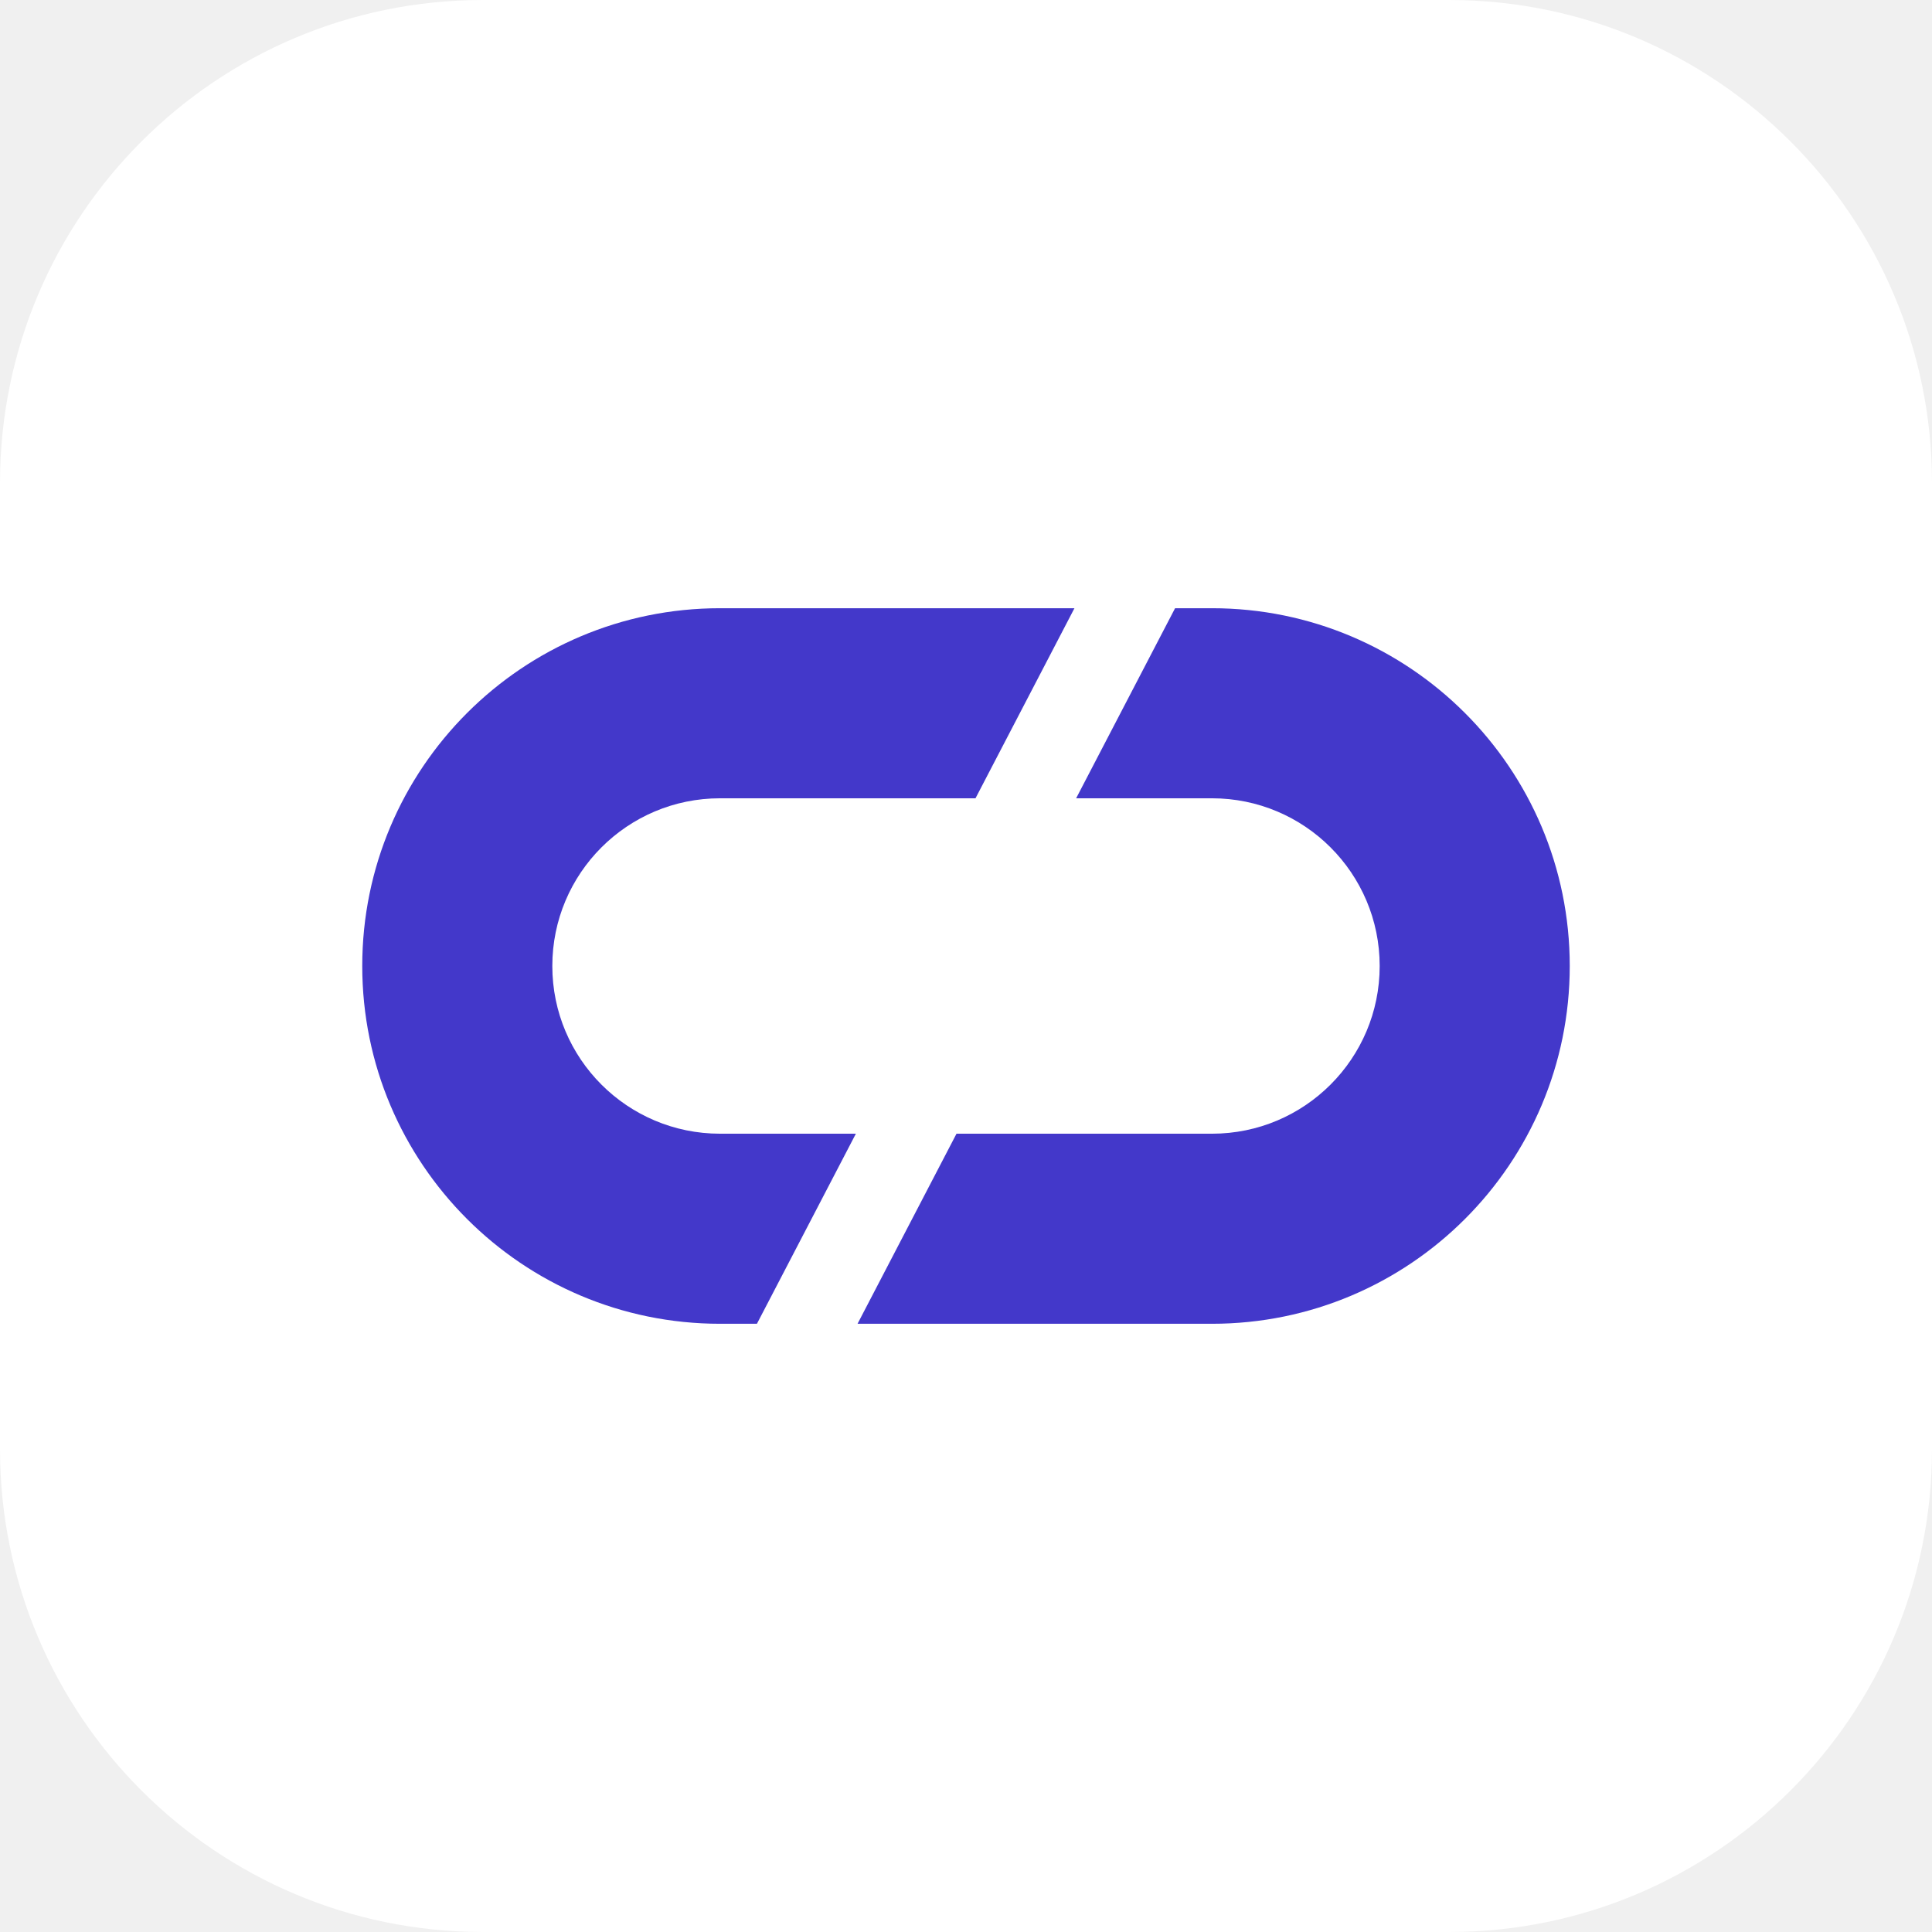
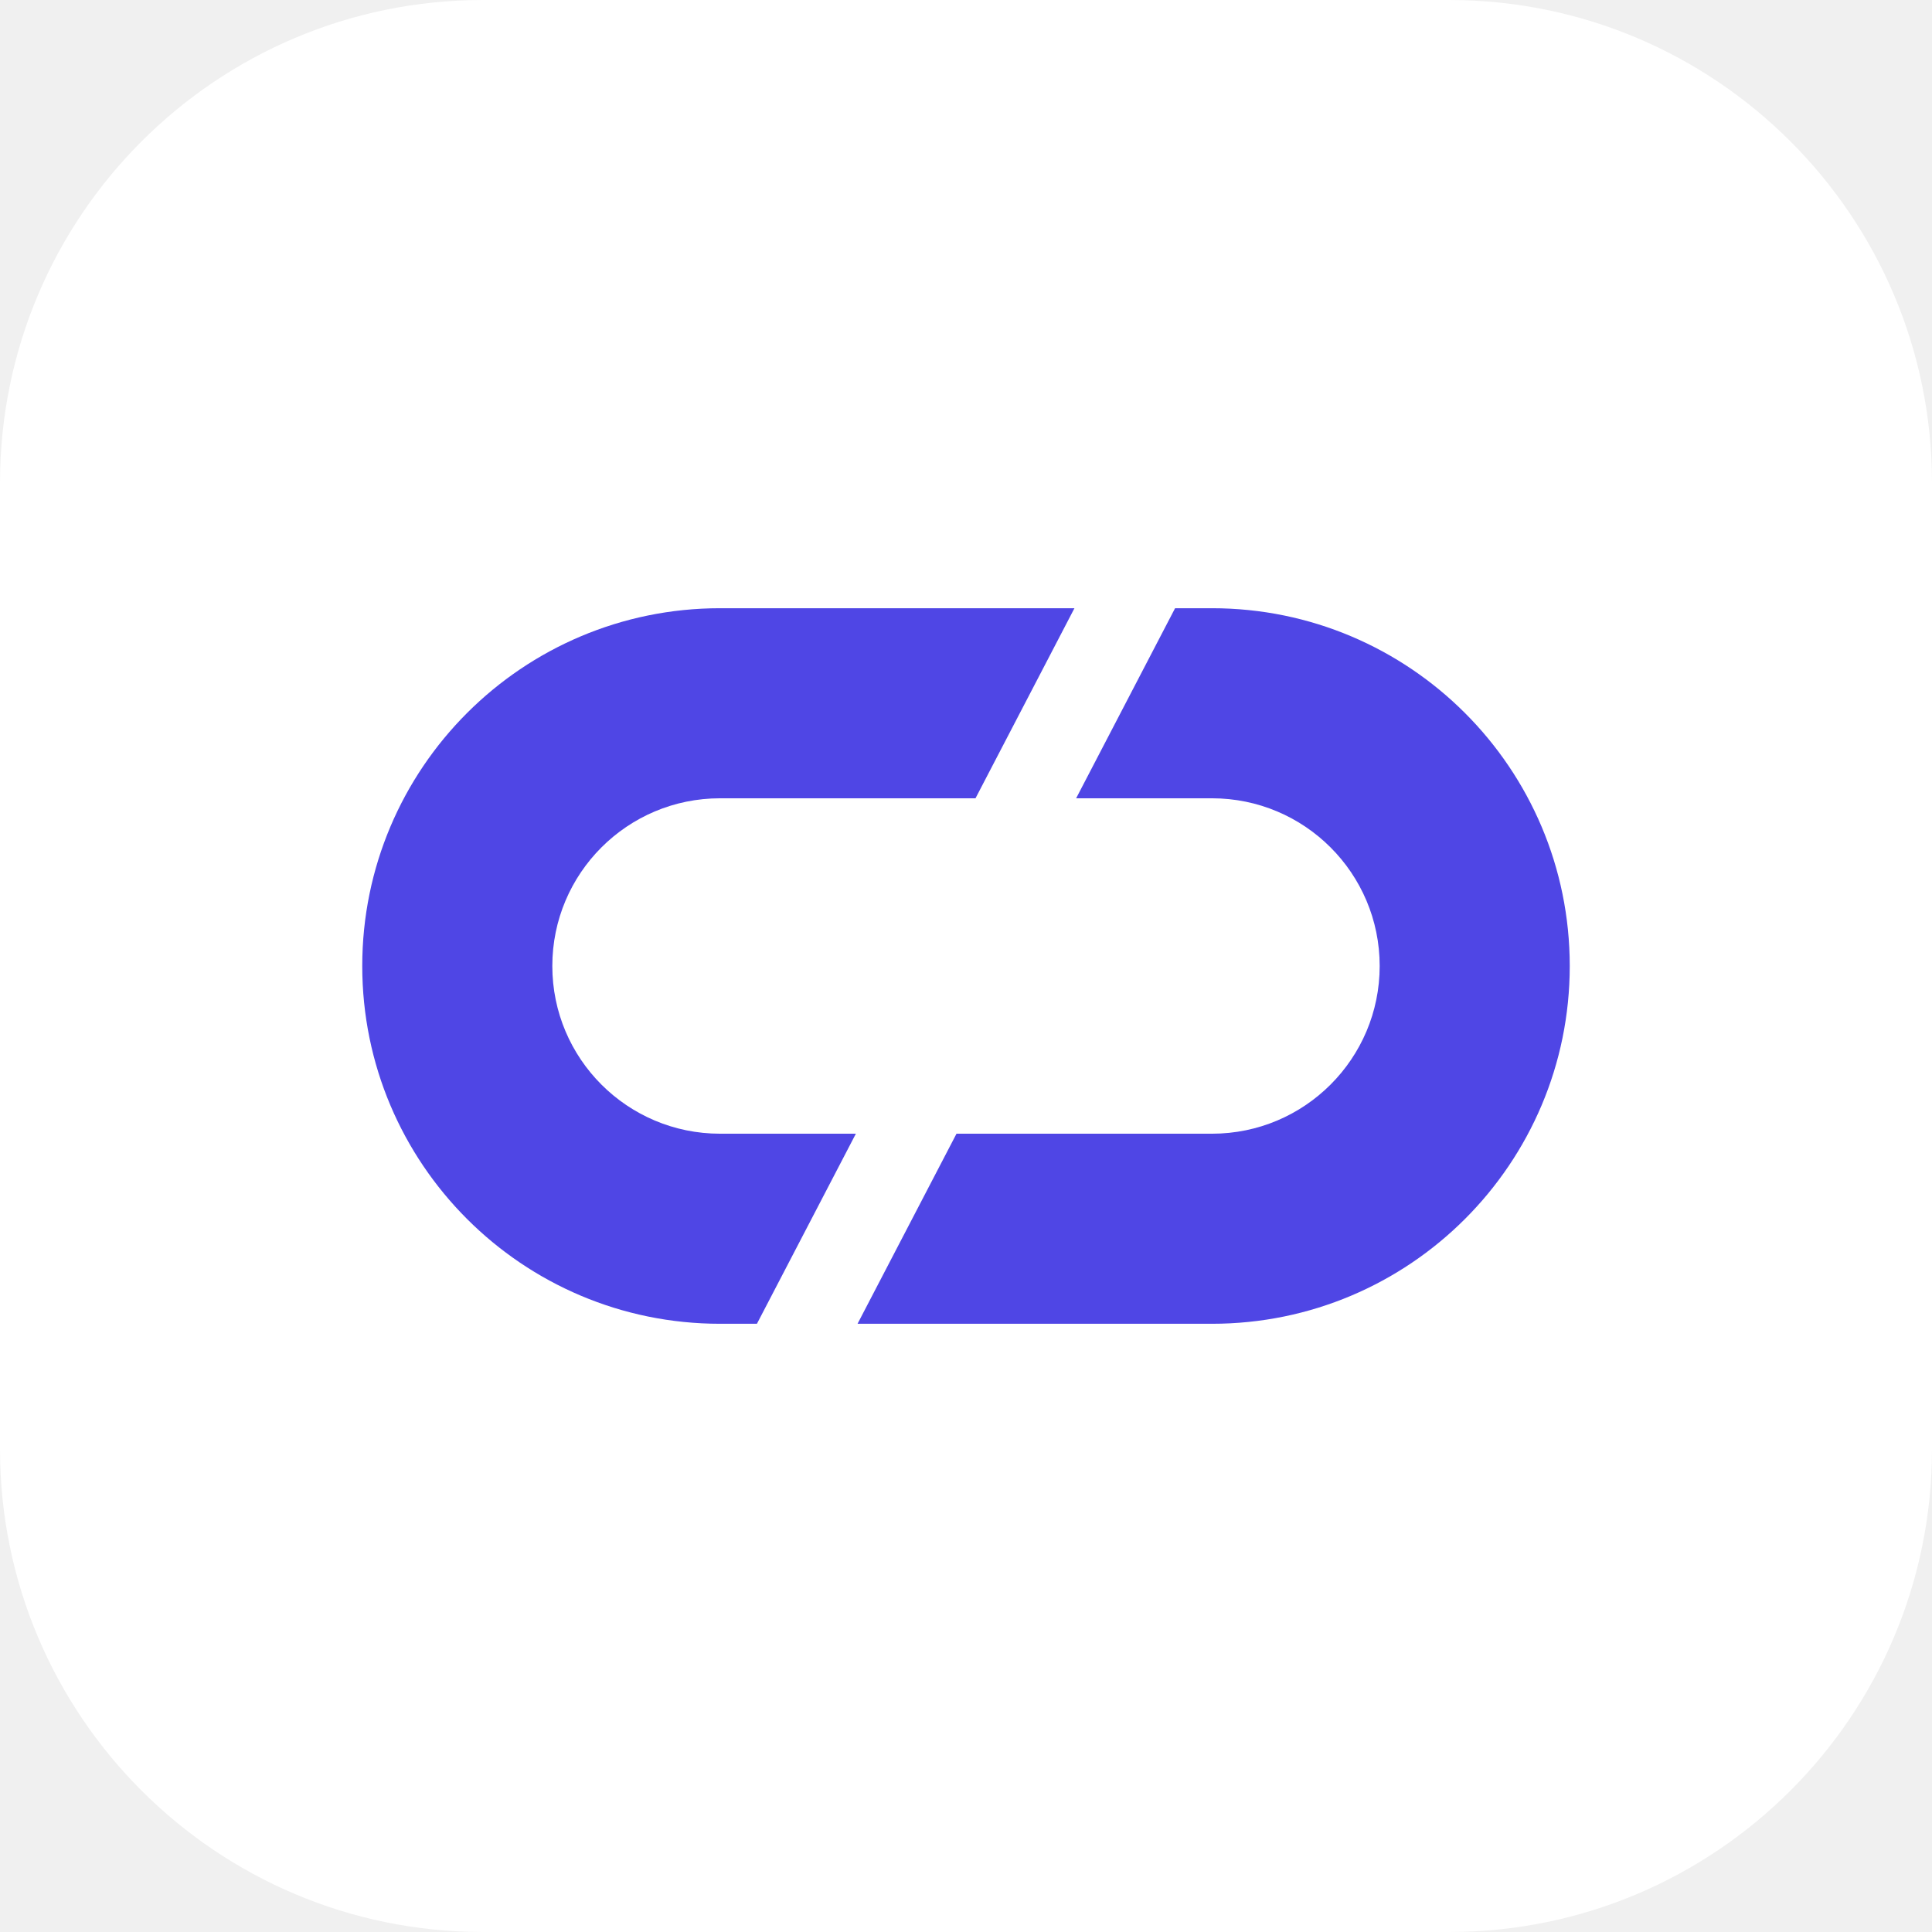
<svg xmlns="http://www.w3.org/2000/svg" width="64" height="64" viewBox="0 0 64 64" role="img" aria-label="Epure icon — surface">
  <rect width="64" height="64" rx="16.0" fill="#ffffff" />
-   <g fill="#4338ca" transform="translate(12 20.1481) scale(0.740741)">
+   <g fill="#4f46e5" transform="translate(12 20.1481) scale(0.740741)">
    <path d="M31.85 0H16A16 16 0 0 0 0 16a16 16 0 0 0 16 16h1.65L22.075 23.5H16A7.5 7.5 0 0 1 8.5 16 7.5 7.5 0 0 1 16 8.5h11.425Z" />
    <path d="M36.35 0 31.925 8.5H38A7.5 7.5 0 0 1 45.5 16 7.5 7.5 0 0 1 38 23.5H26.575L22.15 32H38a16 16 0 0 0 16-16 16 16 0 0 0-16-16Z" />
  </g>
</svg>
